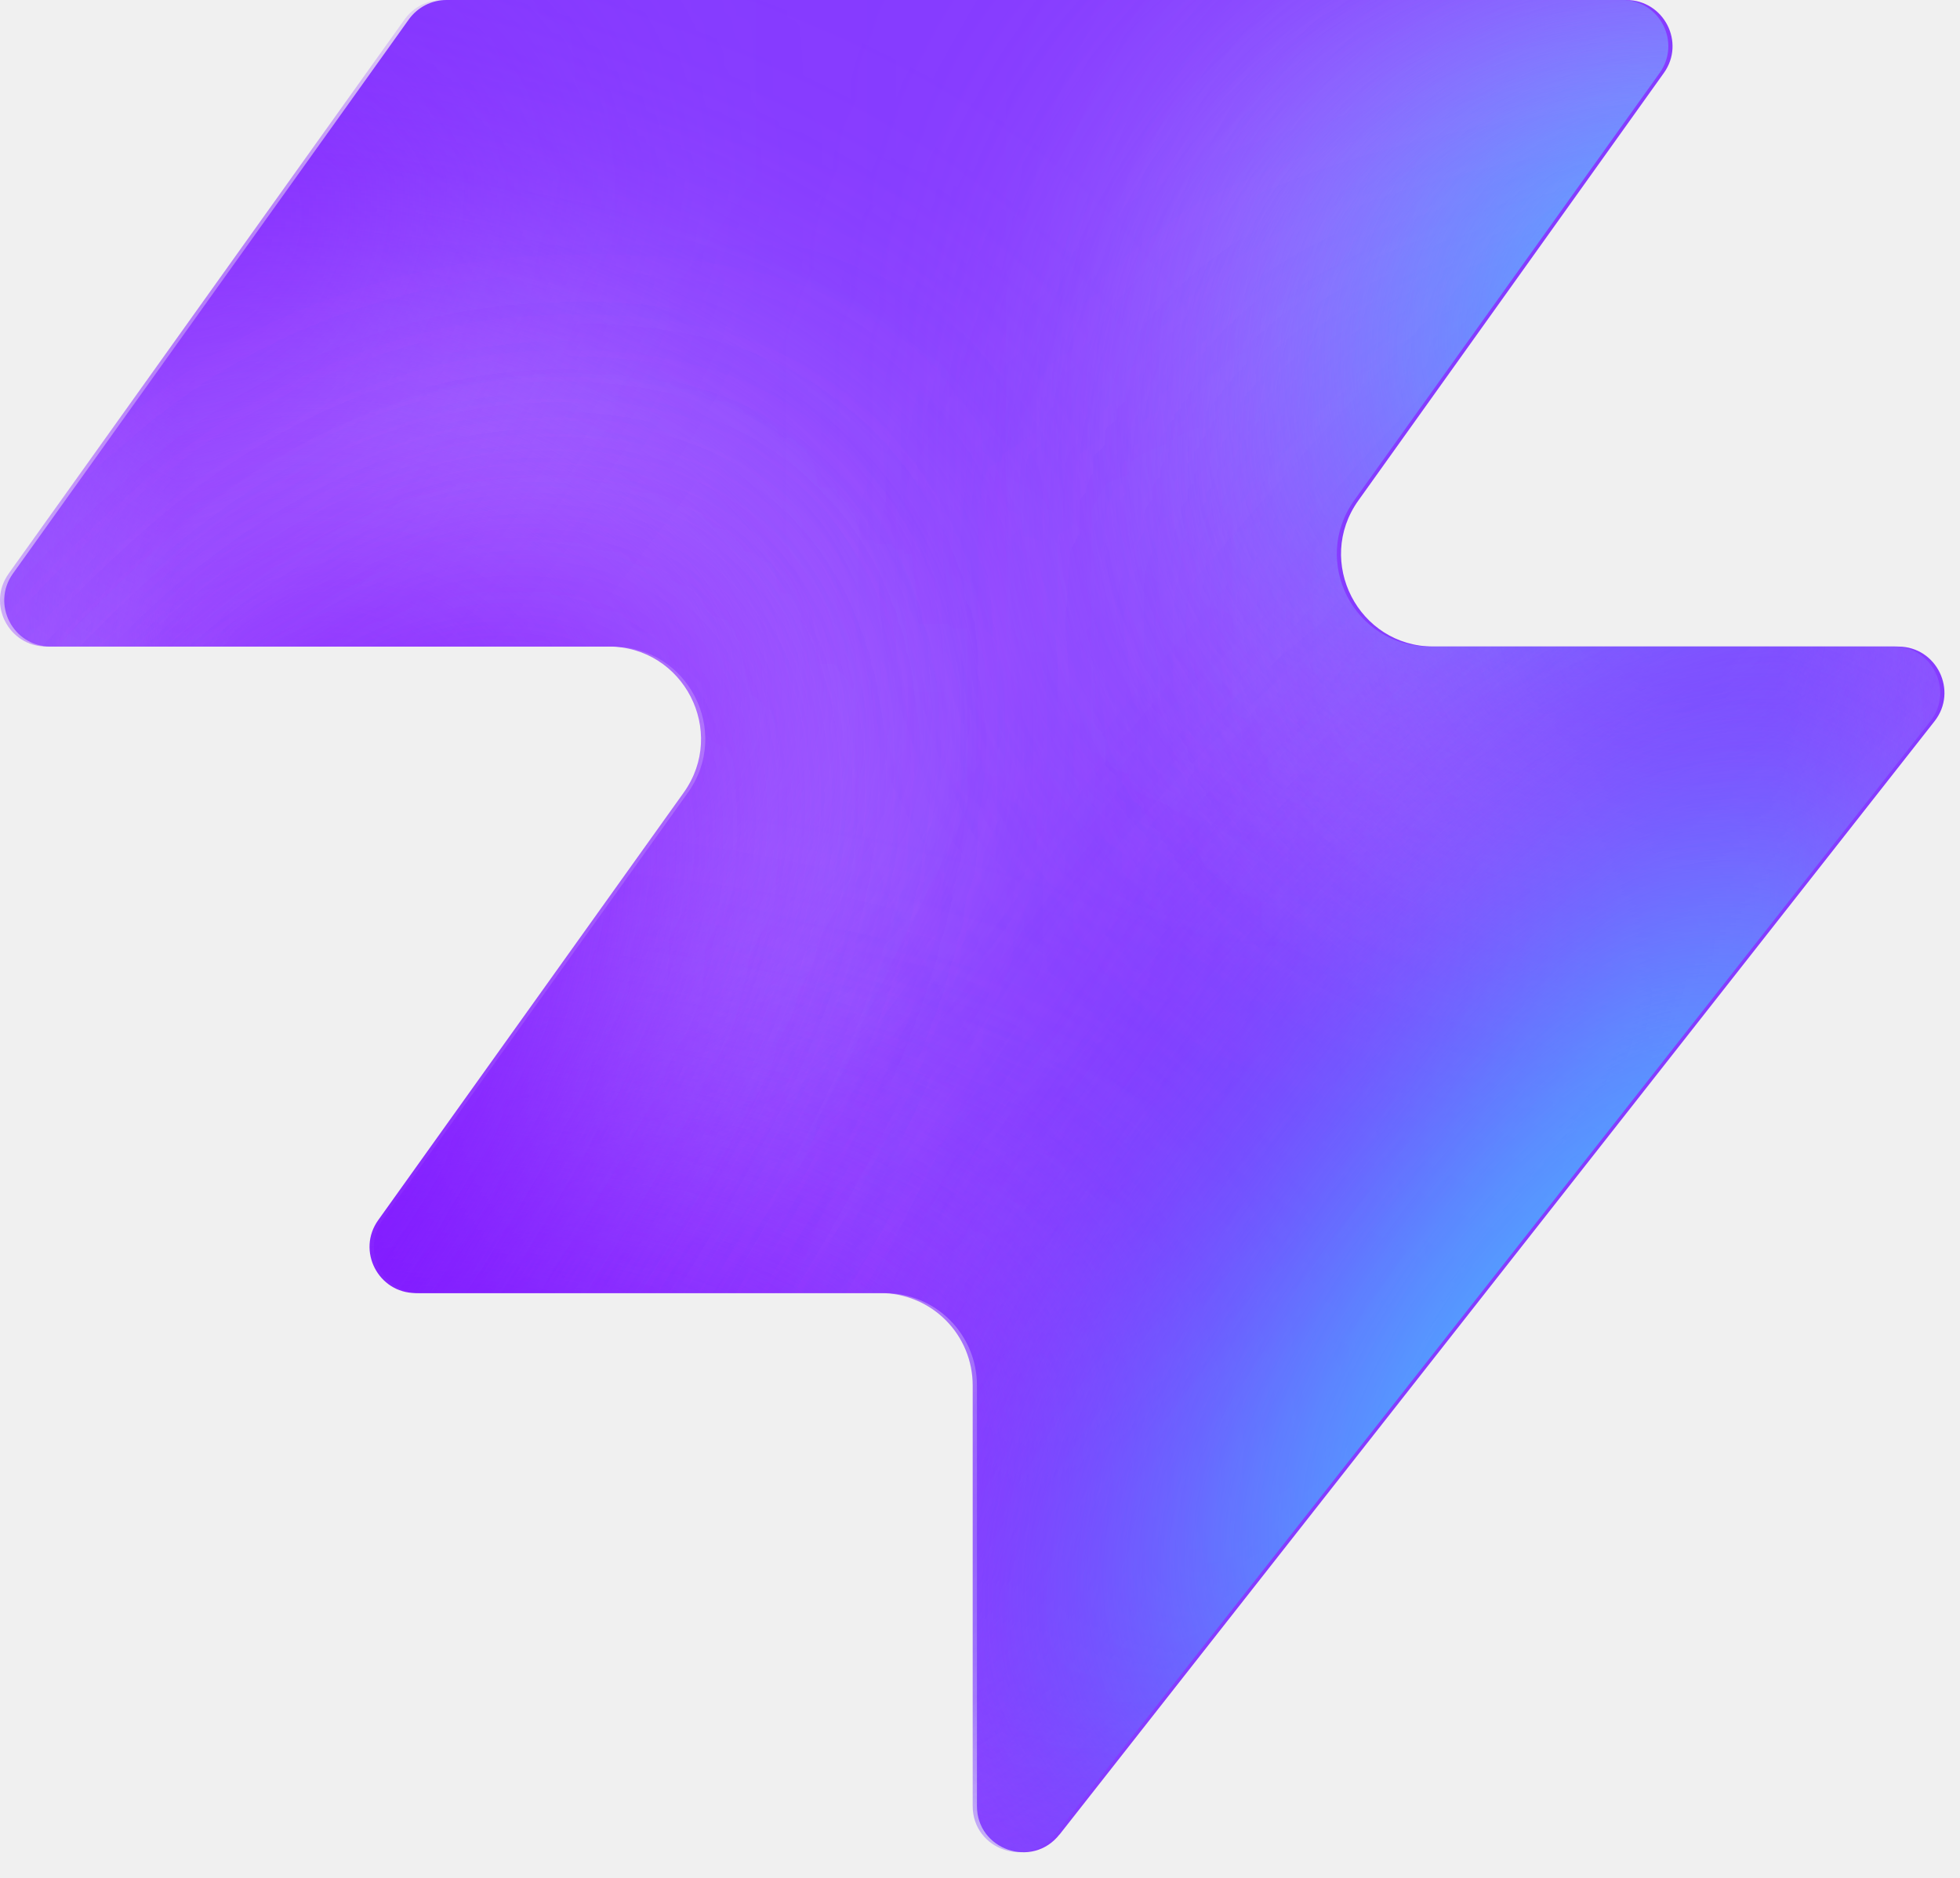
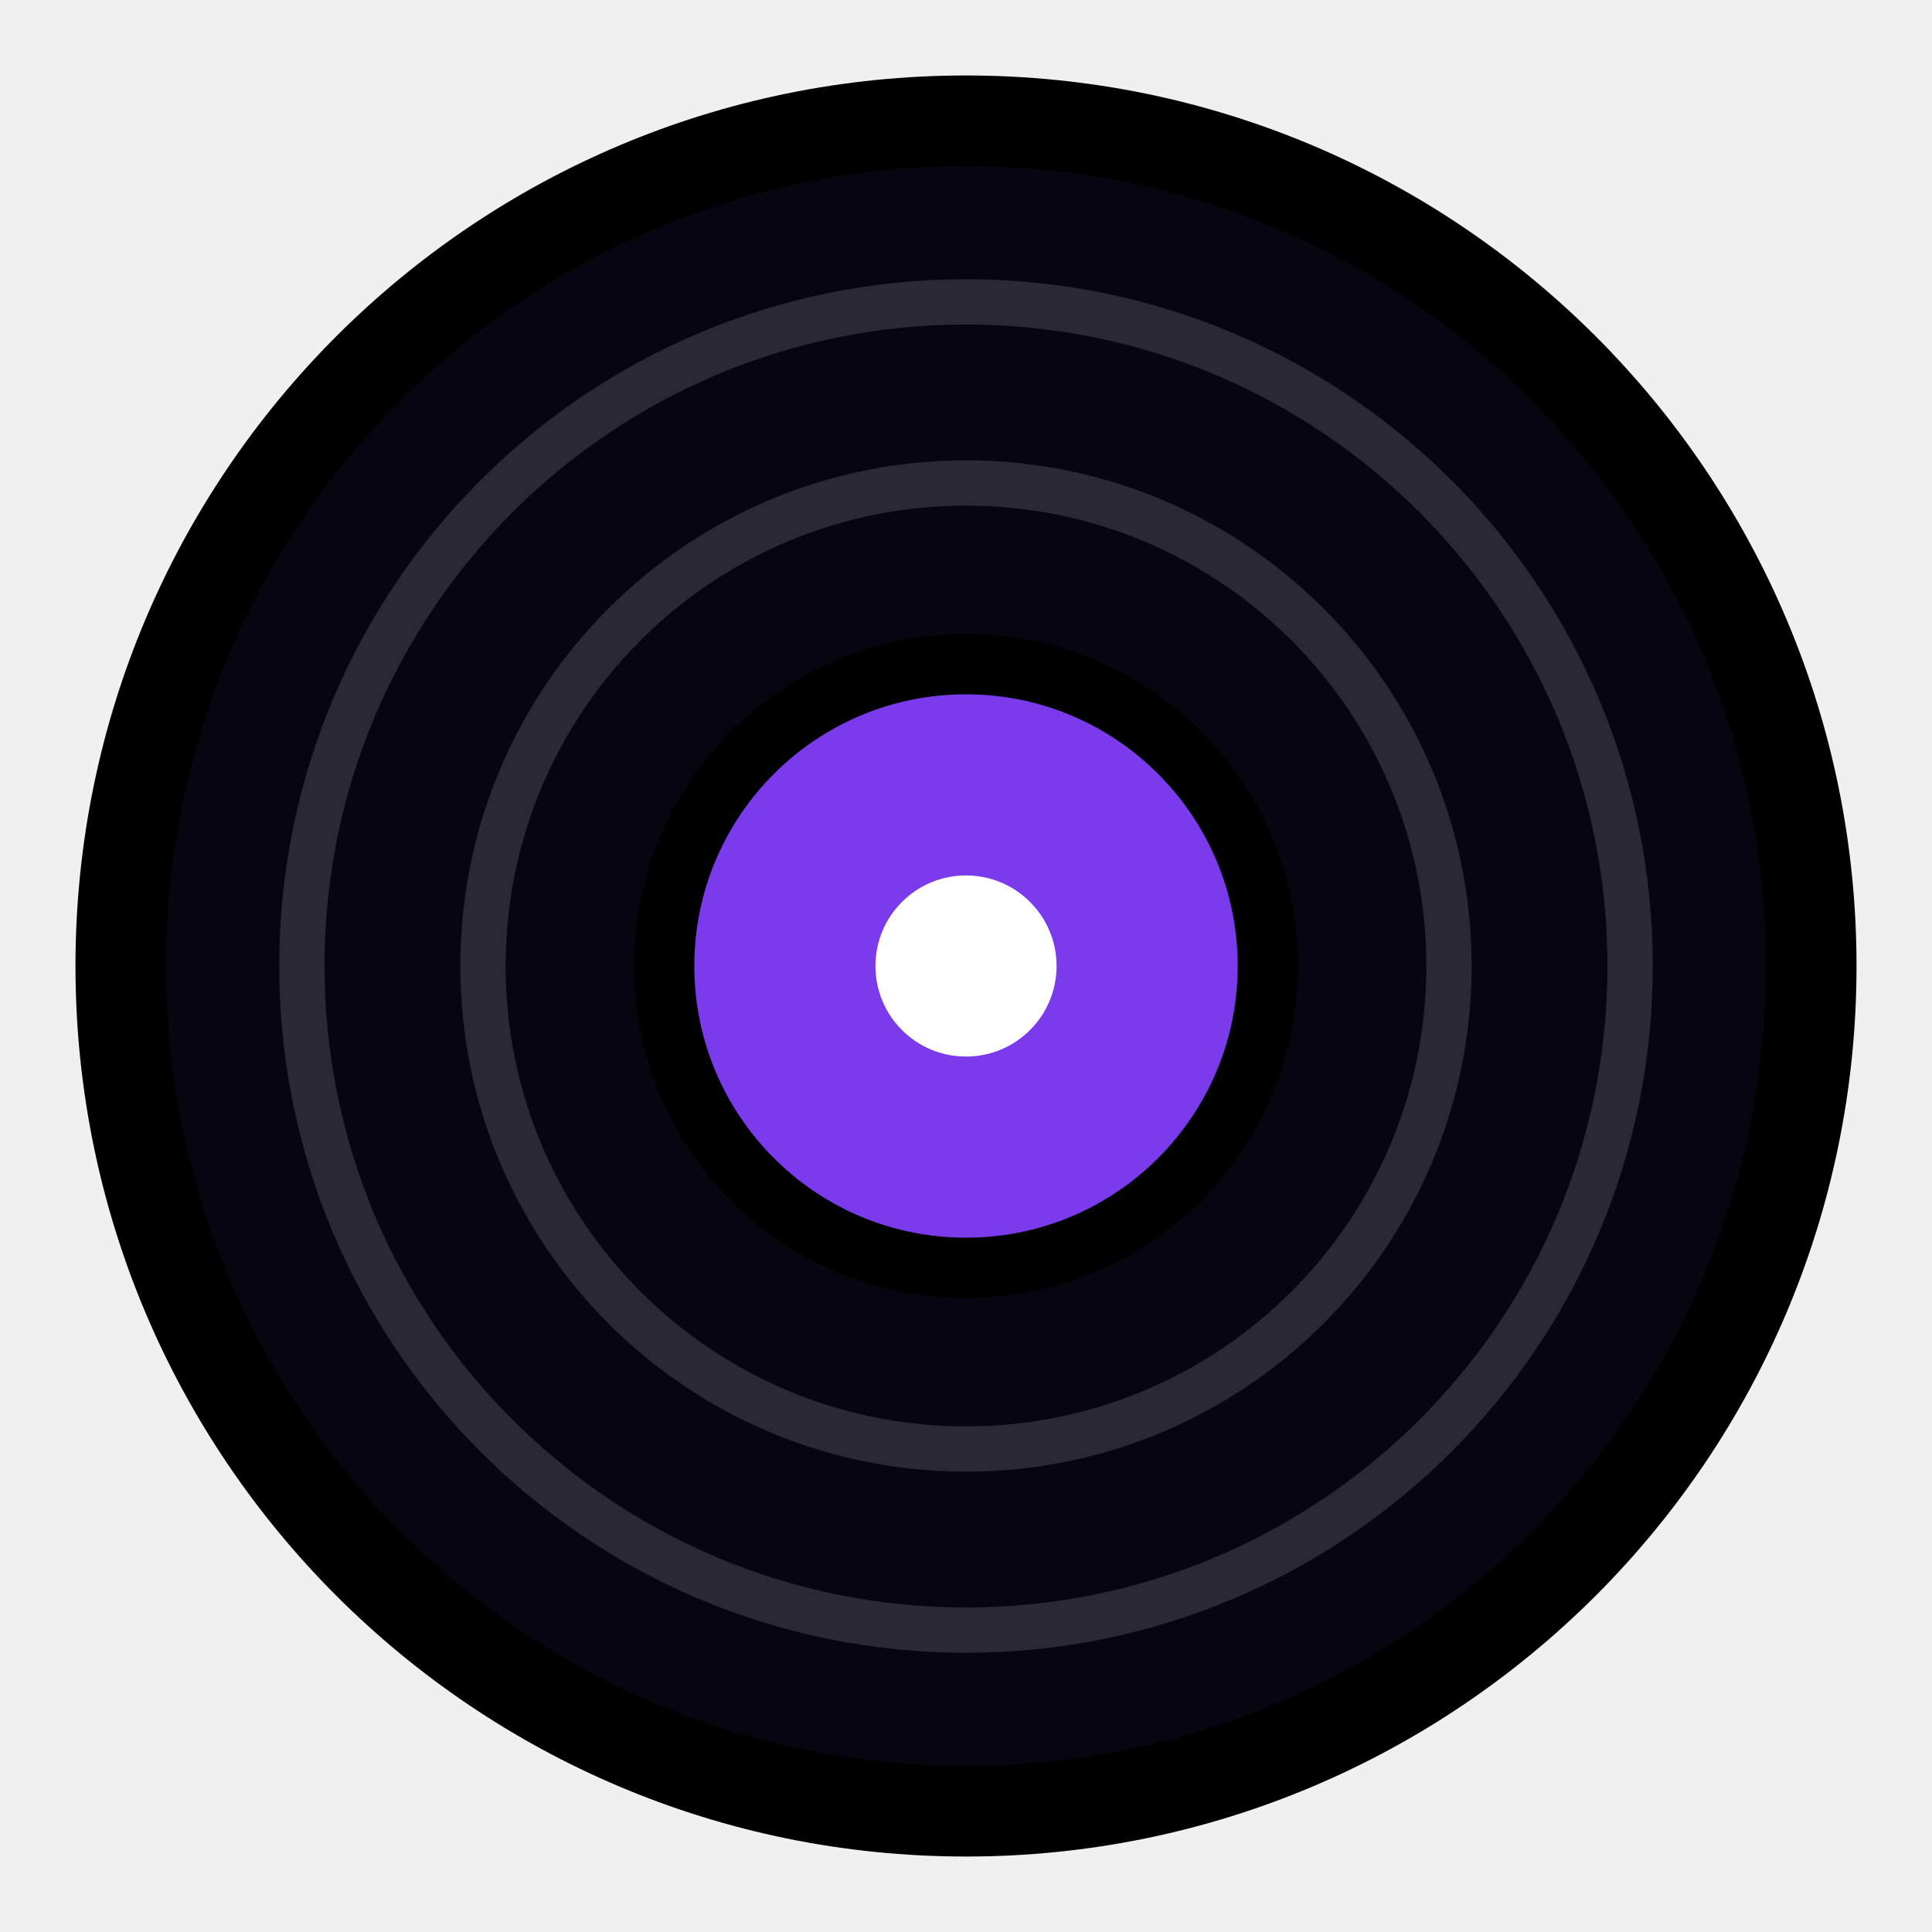
- <svg xmlns="http://www.w3.org/2000/svg" width="48" height="46" fill="none" viewBox="0 0 48 46">
-   <path fill="#863bff" d="M25.946 44.938c-.664.845-2.021.375-2.021-.698V33.937a2.26 2.26 0 0 0-2.262-2.262H10.287c-.92 0-1.456-1.04-.92-1.788l7.48-10.471c1.07-1.497 0-3.578-1.842-3.578H1.237c-.92 0-1.456-1.04-.92-1.788L10.013.474c.214-.297.556-.474.92-.474h28.894c.92 0 1.456 1.04.92 1.788l-7.48 10.471c-1.07 1.498 0 3.579 1.842 3.579h11.377c.943 0 1.473 1.088.89 1.83L25.947 44.94z" style="fill:#863bff;fill:color(display-p3 .525 .23 1);fill-opacity:1" />
-   <mask id="a" width="48" height="46" x="0" y="0" maskUnits="userSpaceOnUse" style="mask-type:alpha">
-     <path fill="#000" d="M25.842 44.938c-.664.844-2.021.375-2.021-.698V33.937a2.26 2.26 0 0 0-2.262-2.262H10.183c-.92 0-1.456-1.04-.92-1.788l7.48-10.471c1.07-1.498 0-3.579-1.842-3.579H1.133c-.92 0-1.456-1.04-.92-1.787L9.91.473c.214-.297.556-.474.92-.474h28.894c.92 0 1.456 1.04.92 1.788l-7.48 10.471c-1.07 1.498 0 3.578 1.842 3.578h11.377c.943 0 1.473 1.088.89 1.832L25.843 44.94z" style="fill:#000;fill-opacity:1" />
-   </mask>
-   <g mask="url(#a)">
-     <g filter="url(#b)">
-       <ellipse cx="5.508" cy="14.704" fill="#ede6ff" rx="5.508" ry="14.704" style="fill:#ede6ff;fill:color(display-p3 .927 .903 1);fill-opacity:1" transform="matrix(.00324 1 1 -.00324 -4.47 31.516)" />
-     </g>
-     <g filter="url(#c)">
-       <ellipse cx="10.399" cy="29.851" fill="#ede6ff" rx="10.399" ry="29.851" style="fill:#ede6ff;fill:color(display-p3 .927 .903 1);fill-opacity:1" transform="matrix(.00324 1 1 -.00324 -39.328 7.883)" />
-     </g>
-     <g filter="url(#d)">
-       <ellipse cx="5.508" cy="30.487" fill="#7e14ff" rx="5.508" ry="30.487" style="fill:#7e14ff;fill:color(display-p3 .492 .077 1);fill-opacity:1" transform="rotate(89.814 -25.913 -14.639)scale(1 -1)" />
-     </g>
-     <g filter="url(#e)">
-       <ellipse cx="5.508" cy="30.599" fill="#7e14ff" rx="5.508" ry="30.599" style="fill:#7e14ff;fill:color(display-p3 .492 .077 1);fill-opacity:1" transform="rotate(89.814 -32.644 -3.334)scale(1 -1)" />
-     </g>
-     <g filter="url(#f)">
-       <ellipse cx="5.508" cy="30.599" fill="#7e14ff" rx="5.508" ry="30.599" style="fill:#7e14ff;fill:color(display-p3 .492 .077 1);fill-opacity:1" transform="matrix(.00324 1 1 -.00324 -34.34 30.47)" />
-     </g>
-     <g filter="url(#g)">
-       <ellipse cx="14.072" cy="22.078" fill="#ede6ff" rx="14.072" ry="22.078" style="fill:#ede6ff;fill:color(display-p3 .927 .903 1);fill-opacity:1" transform="rotate(93.35 24.506 48.493)scale(-1 1)" />
-     </g>
-     <g filter="url(#h)">
-       <ellipse cx="3.47" cy="21.501" fill="#7e14ff" rx="3.47" ry="21.501" style="fill:#7e14ff;fill:color(display-p3 .492 .077 1);fill-opacity:1" transform="rotate(89.009 28.708 47.59)scale(-1 1)" />
-     </g>
-     <g filter="url(#i)">
-       <ellipse cx="3.47" cy="21.501" fill="#7e14ff" rx="3.47" ry="21.501" style="fill:#7e14ff;fill:color(display-p3 .492 .077 1);fill-opacity:1" transform="rotate(89.009 28.708 47.59)scale(-1 1)" />
-     </g>
-     <g filter="url(#j)">
-       <ellipse cx=".387" cy="8.972" fill="#7e14ff" rx="4.407" ry="29.108" style="fill:#7e14ff;fill:color(display-p3 .492 .077 1);fill-opacity:1" transform="rotate(39.51 .387 8.972)" />
-     </g>
-     <g filter="url(#k)">
-       <ellipse cx="47.523" cy="-6.092" fill="#7e14ff" rx="4.407" ry="29.108" style="fill:#7e14ff;fill:color(display-p3 .492 .077 1);fill-opacity:1" transform="rotate(37.892 47.523 -6.092)" />
-     </g>
-     <g filter="url(#l)">
-       <ellipse cx="41.412" cy="6.333" fill="#47bfff" rx="5.971" ry="9.665" style="fill:#47bfff;fill:color(display-p3 .28 .748 1);fill-opacity:1" transform="rotate(37.892 41.412 6.333)" />
-     </g>
-     <g filter="url(#m)">
-       <ellipse cx="-1.879" cy="38.332" fill="#7e14ff" rx="4.407" ry="29.108" style="fill:#7e14ff;fill:color(display-p3 .492 .077 1);fill-opacity:1" transform="rotate(37.892 -1.88 38.332)" />
-     </g>
-     <g filter="url(#n)">
-       <ellipse cx="-1.879" cy="38.332" fill="#7e14ff" rx="4.407" ry="29.108" style="fill:#7e14ff;fill:color(display-p3 .492 .077 1);fill-opacity:1" transform="rotate(37.892 -1.88 38.332)" />
-     </g>
-     <g filter="url(#o)">
-       <ellipse cx="35.651" cy="29.907" fill="#7e14ff" rx="4.407" ry="29.108" style="fill:#7e14ff;fill:color(display-p3 .492 .077 1);fill-opacity:1" transform="rotate(37.892 35.651 29.907)" />
-     </g>
-     <g filter="url(#p)">
-       <ellipse cx="38.418" cy="32.4" fill="#47bfff" rx="5.971" ry="15.297" style="fill:#47bfff;fill:color(display-p3 .28 .748 1);fill-opacity:1" transform="rotate(37.892 38.418 32.4)" />
-     </g>
-   </g>
-   <defs>
-     <filter id="b" width="60.045" height="41.654" x="-19.77" y="16.149" color-interpolation-filters="sRGB" filterUnits="userSpaceOnUse">
-       <feFlood flood-opacity="0" result="BackgroundImageFix" />
-       <feBlend in="SourceGraphic" in2="BackgroundImageFix" result="shape" />
-       <feGaussianBlur result="effect1_foregroundBlur_2002_17158" stdDeviation="7.659" />
-     </filter>
-     <filter id="c" width="90.34" height="51.437" x="-54.613" y="-7.533" color-interpolation-filters="sRGB" filterUnits="userSpaceOnUse">
-       <feFlood flood-opacity="0" result="BackgroundImageFix" />
-       <feBlend in="SourceGraphic" in2="BackgroundImageFix" result="shape" />
-       <feGaussianBlur result="effect1_foregroundBlur_2002_17158" stdDeviation="7.659" />
-     </filter>
-     <filter id="d" width="79.355" height="29.4" x="-49.64" y="2.03" color-interpolation-filters="sRGB" filterUnits="userSpaceOnUse">
-       <feFlood flood-opacity="0" result="BackgroundImageFix" />
-       <feBlend in="SourceGraphic" in2="BackgroundImageFix" result="shape" />
-       <feGaussianBlur result="effect1_foregroundBlur_2002_17158" stdDeviation="4.596" />
-     </filter>
-     <filter id="e" width="79.579" height="29.4" x="-45.045" y="20.029" color-interpolation-filters="sRGB" filterUnits="userSpaceOnUse">
-       <feFlood flood-opacity="0" result="BackgroundImageFix" />
-       <feBlend in="SourceGraphic" in2="BackgroundImageFix" result="shape" />
-       <feGaussianBlur result="effect1_foregroundBlur_2002_17158" stdDeviation="4.596" />
-     </filter>
-     <filter id="f" width="79.579" height="29.4" x="-43.513" y="21.178" color-interpolation-filters="sRGB" filterUnits="userSpaceOnUse">
-       <feFlood flood-opacity="0" result="BackgroundImageFix" />
-       <feBlend in="SourceGraphic" in2="BackgroundImageFix" result="shape" />
-       <feGaussianBlur result="effect1_foregroundBlur_2002_17158" stdDeviation="4.596" />
-     </filter>
-     <filter id="g" width="74.749" height="58.852" x="15.756" y="-17.901" color-interpolation-filters="sRGB" filterUnits="userSpaceOnUse">
-       <feFlood flood-opacity="0" result="BackgroundImageFix" />
-       <feBlend in="SourceGraphic" in2="BackgroundImageFix" result="shape" />
-       <feGaussianBlur result="effect1_foregroundBlur_2002_17158" stdDeviation="7.659" />
-     </filter>
-     <filter id="h" width="61.377" height="25.362" x="23.548" y="2.284" color-interpolation-filters="sRGB" filterUnits="userSpaceOnUse">
-       <feFlood flood-opacity="0" result="BackgroundImageFix" />
-       <feBlend in="SourceGraphic" in2="BackgroundImageFix" result="shape" />
-       <feGaussianBlur result="effect1_foregroundBlur_2002_17158" stdDeviation="4.596" />
-     </filter>
-     <filter id="i" width="61.377" height="25.362" x="23.548" y="2.284" color-interpolation-filters="sRGB" filterUnits="userSpaceOnUse">
-       <feFlood flood-opacity="0" result="BackgroundImageFix" />
-       <feBlend in="SourceGraphic" in2="BackgroundImageFix" result="shape" />
-       <feGaussianBlur result="effect1_foregroundBlur_2002_17158" stdDeviation="4.596" />
-     </filter>
-     <filter id="j" width="56.045" height="63.649" x="-27.636" y="-22.853" color-interpolation-filters="sRGB" filterUnits="userSpaceOnUse">
-       <feFlood flood-opacity="0" result="BackgroundImageFix" />
-       <feBlend in="SourceGraphic" in2="BackgroundImageFix" result="shape" />
-       <feGaussianBlur result="effect1_foregroundBlur_2002_17158" stdDeviation="4.596" />
-     </filter>
-     <filter id="k" width="54.814" height="64.646" x="20.116" y="-38.415" color-interpolation-filters="sRGB" filterUnits="userSpaceOnUse">
-       <feFlood flood-opacity="0" result="BackgroundImageFix" />
-       <feBlend in="SourceGraphic" in2="BackgroundImageFix" result="shape" />
-       <feGaussianBlur result="effect1_foregroundBlur_2002_17158" stdDeviation="4.596" />
-     </filter>
-     <filter id="l" width="33.541" height="35.313" x="24.641" y="-11.323" color-interpolation-filters="sRGB" filterUnits="userSpaceOnUse">
-       <feFlood flood-opacity="0" result="BackgroundImageFix" />
-       <feBlend in="SourceGraphic" in2="BackgroundImageFix" result="shape" />
-       <feGaussianBlur result="effect1_foregroundBlur_2002_17158" stdDeviation="4.596" />
-     </filter>
-     <filter id="m" width="54.814" height="64.646" x="-29.286" y="6.009" color-interpolation-filters="sRGB" filterUnits="userSpaceOnUse">
-       <feFlood flood-opacity="0" result="BackgroundImageFix" />
-       <feBlend in="SourceGraphic" in2="BackgroundImageFix" result="shape" />
-       <feGaussianBlur result="effect1_foregroundBlur_2002_17158" stdDeviation="4.596" />
-     </filter>
-     <filter id="n" width="54.814" height="64.646" x="-29.286" y="6.009" color-interpolation-filters="sRGB" filterUnits="userSpaceOnUse">
-       <feFlood flood-opacity="0" result="BackgroundImageFix" />
-       <feBlend in="SourceGraphic" in2="BackgroundImageFix" result="shape" />
-       <feGaussianBlur result="effect1_foregroundBlur_2002_17158" stdDeviation="4.596" />
-     </filter>
-     <filter id="o" width="54.814" height="64.646" x="8.244" y="-2.416" color-interpolation-filters="sRGB" filterUnits="userSpaceOnUse">
-       <feFlood flood-opacity="0" result="BackgroundImageFix" />
-       <feBlend in="SourceGraphic" in2="BackgroundImageFix" result="shape" />
-       <feGaussianBlur result="effect1_foregroundBlur_2002_17158" stdDeviation="4.596" />
-     </filter>
-     <filter id="p" width="39.409" height="43.623" x="18.713" y="10.588" color-interpolation-filters="sRGB" filterUnits="userSpaceOnUse">
-       <feFlood flood-opacity="0" result="BackgroundImageFix" />
-       <feBlend in="SourceGraphic" in2="BackgroundImageFix" result="shape" />
-       <feGaussianBlur result="effect1_foregroundBlur_2002_17158" stdDeviation="4.596" />
-     </filter>
-   </defs>
+ <svg xmlns="http://www.w3.org/2000/svg" viewBox="0 0 32 32" width="32" height="32">
+   <circle cx="16" cy="16" r="14" fill="#07050f" stroke="#000000" stroke-width="1.5" />
+   <circle cx="16" cy="16" r="11" fill="none" stroke="#2a2835" stroke-width="0.75" />
+   <circle cx="16" cy="16" r="8" fill="none" stroke="#2a2835" stroke-width="0.75" />
+   <circle cx="16" cy="16" r="5" fill="#7c3aed" stroke="#000000" stroke-width="1" />
+   <circle cx="16" cy="16" r="1.5" fill="#ffffff" />
</svg>
